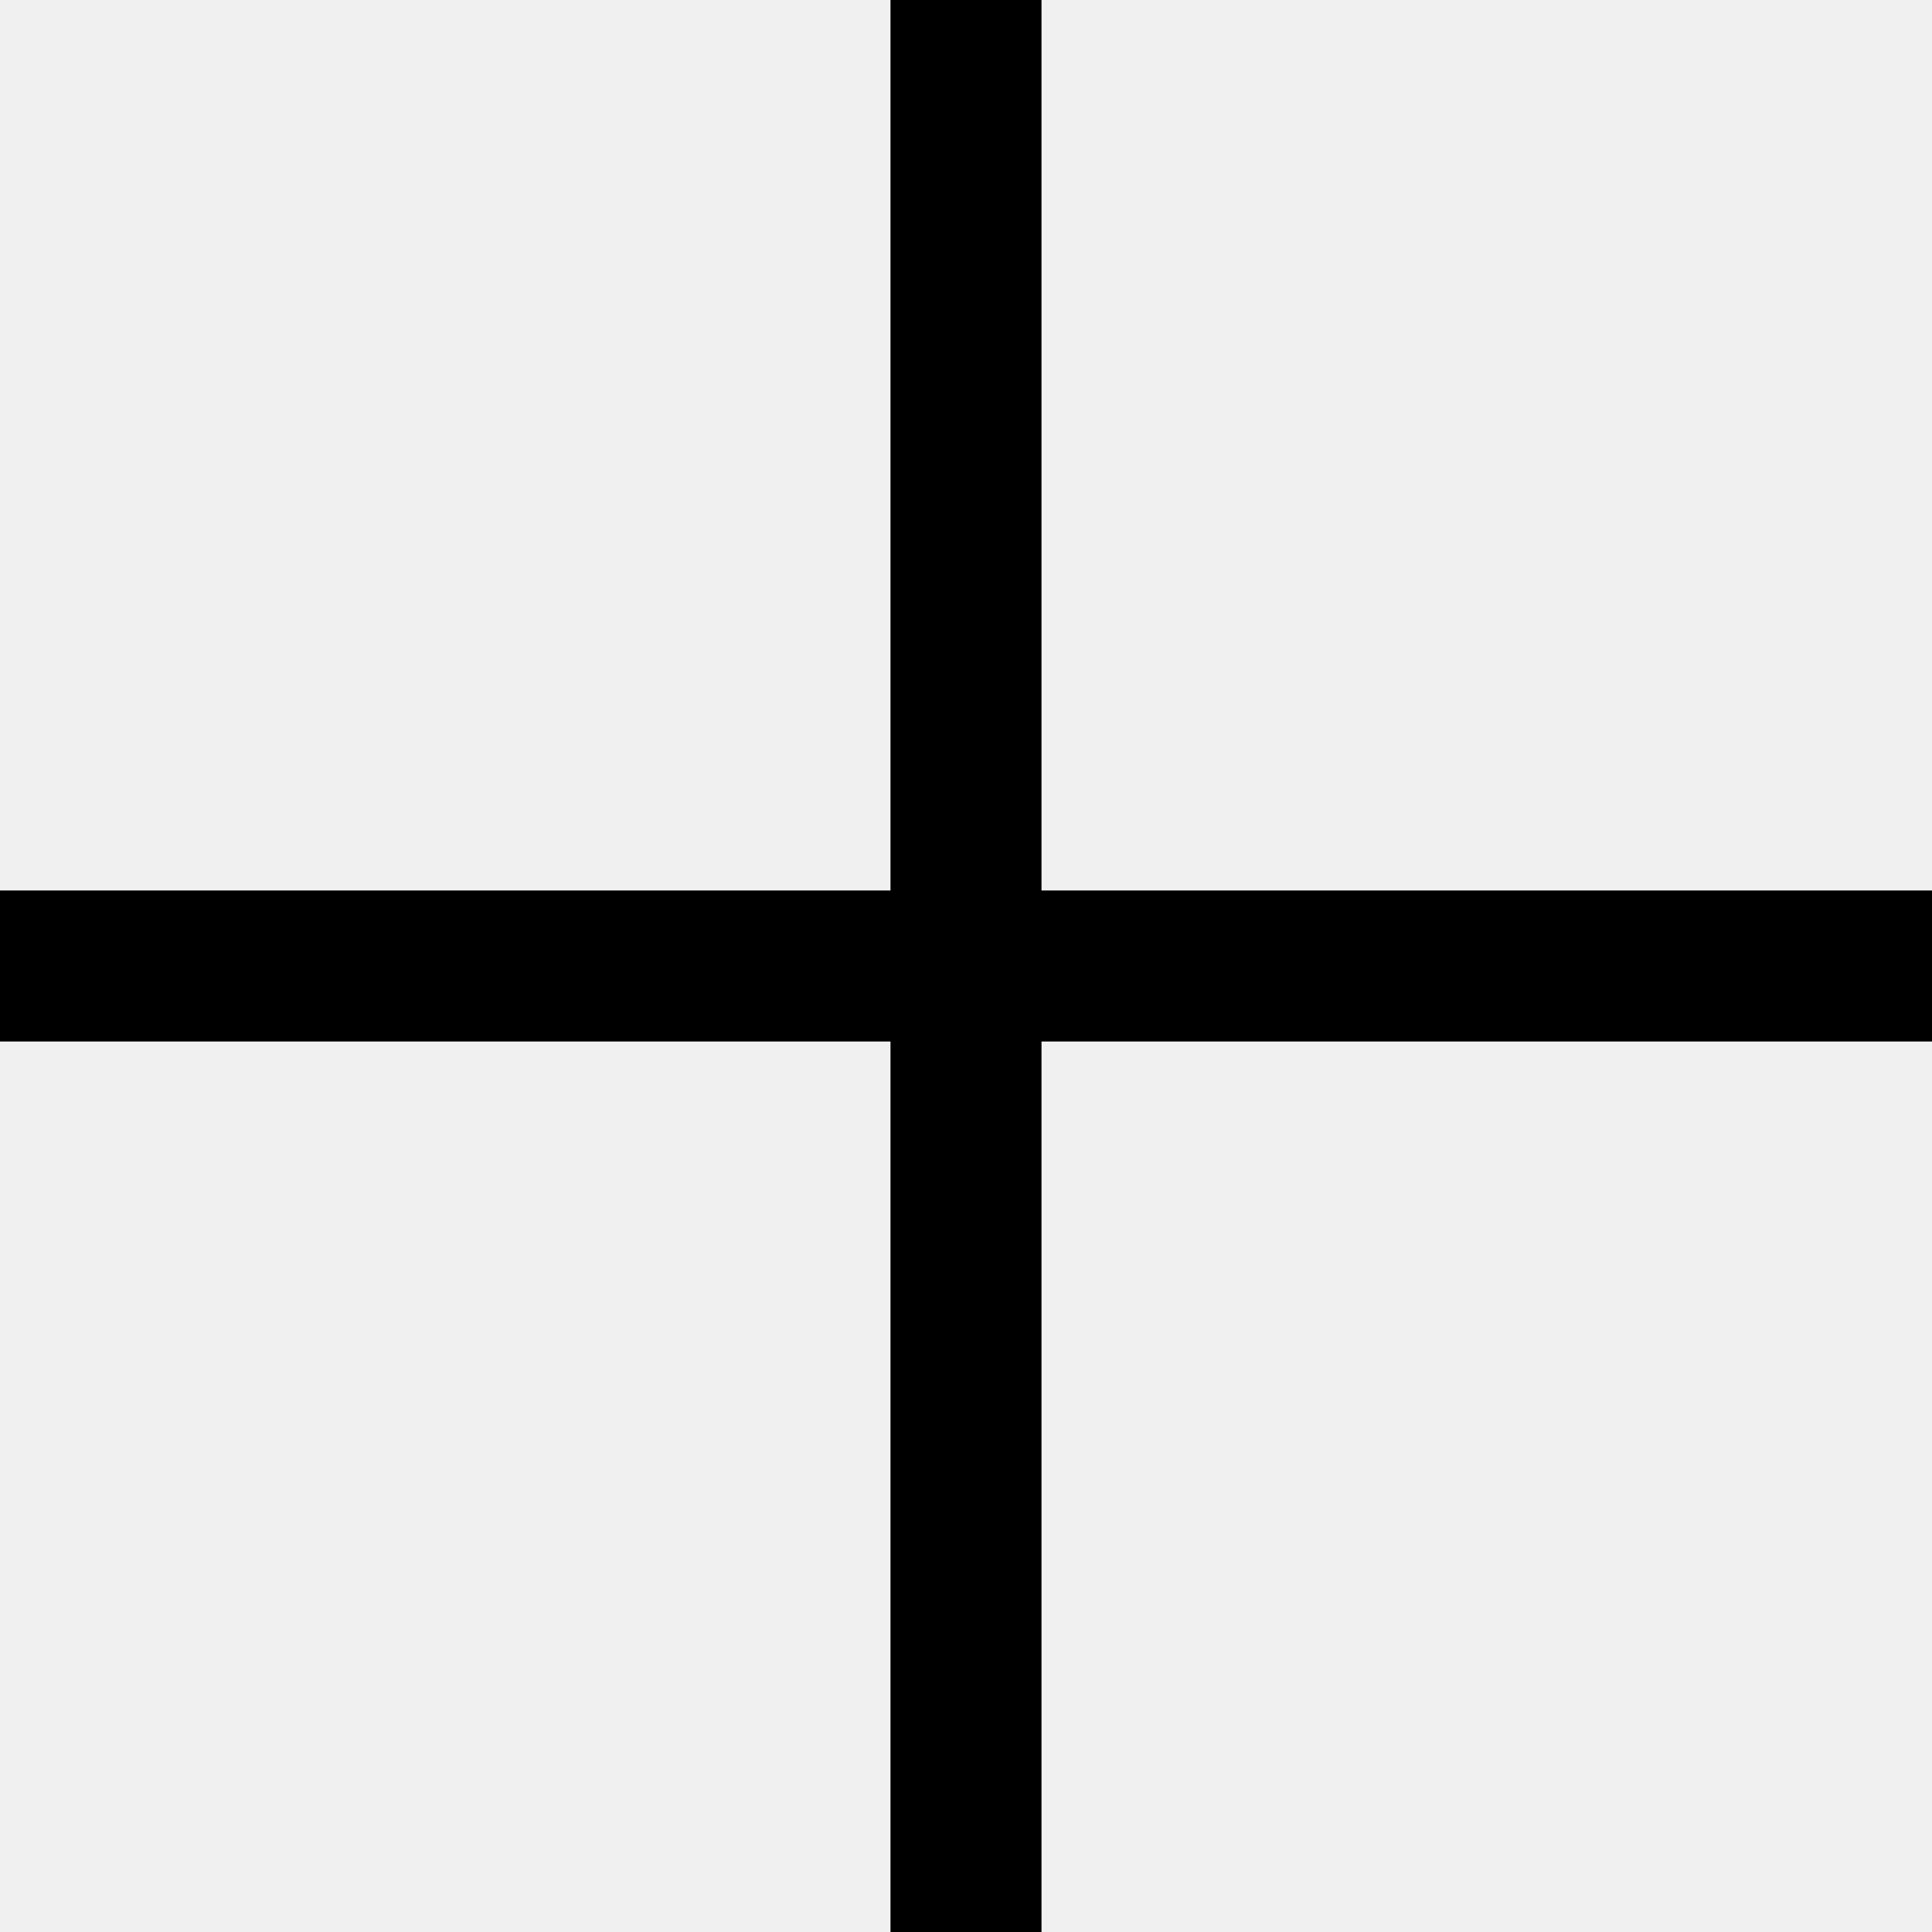
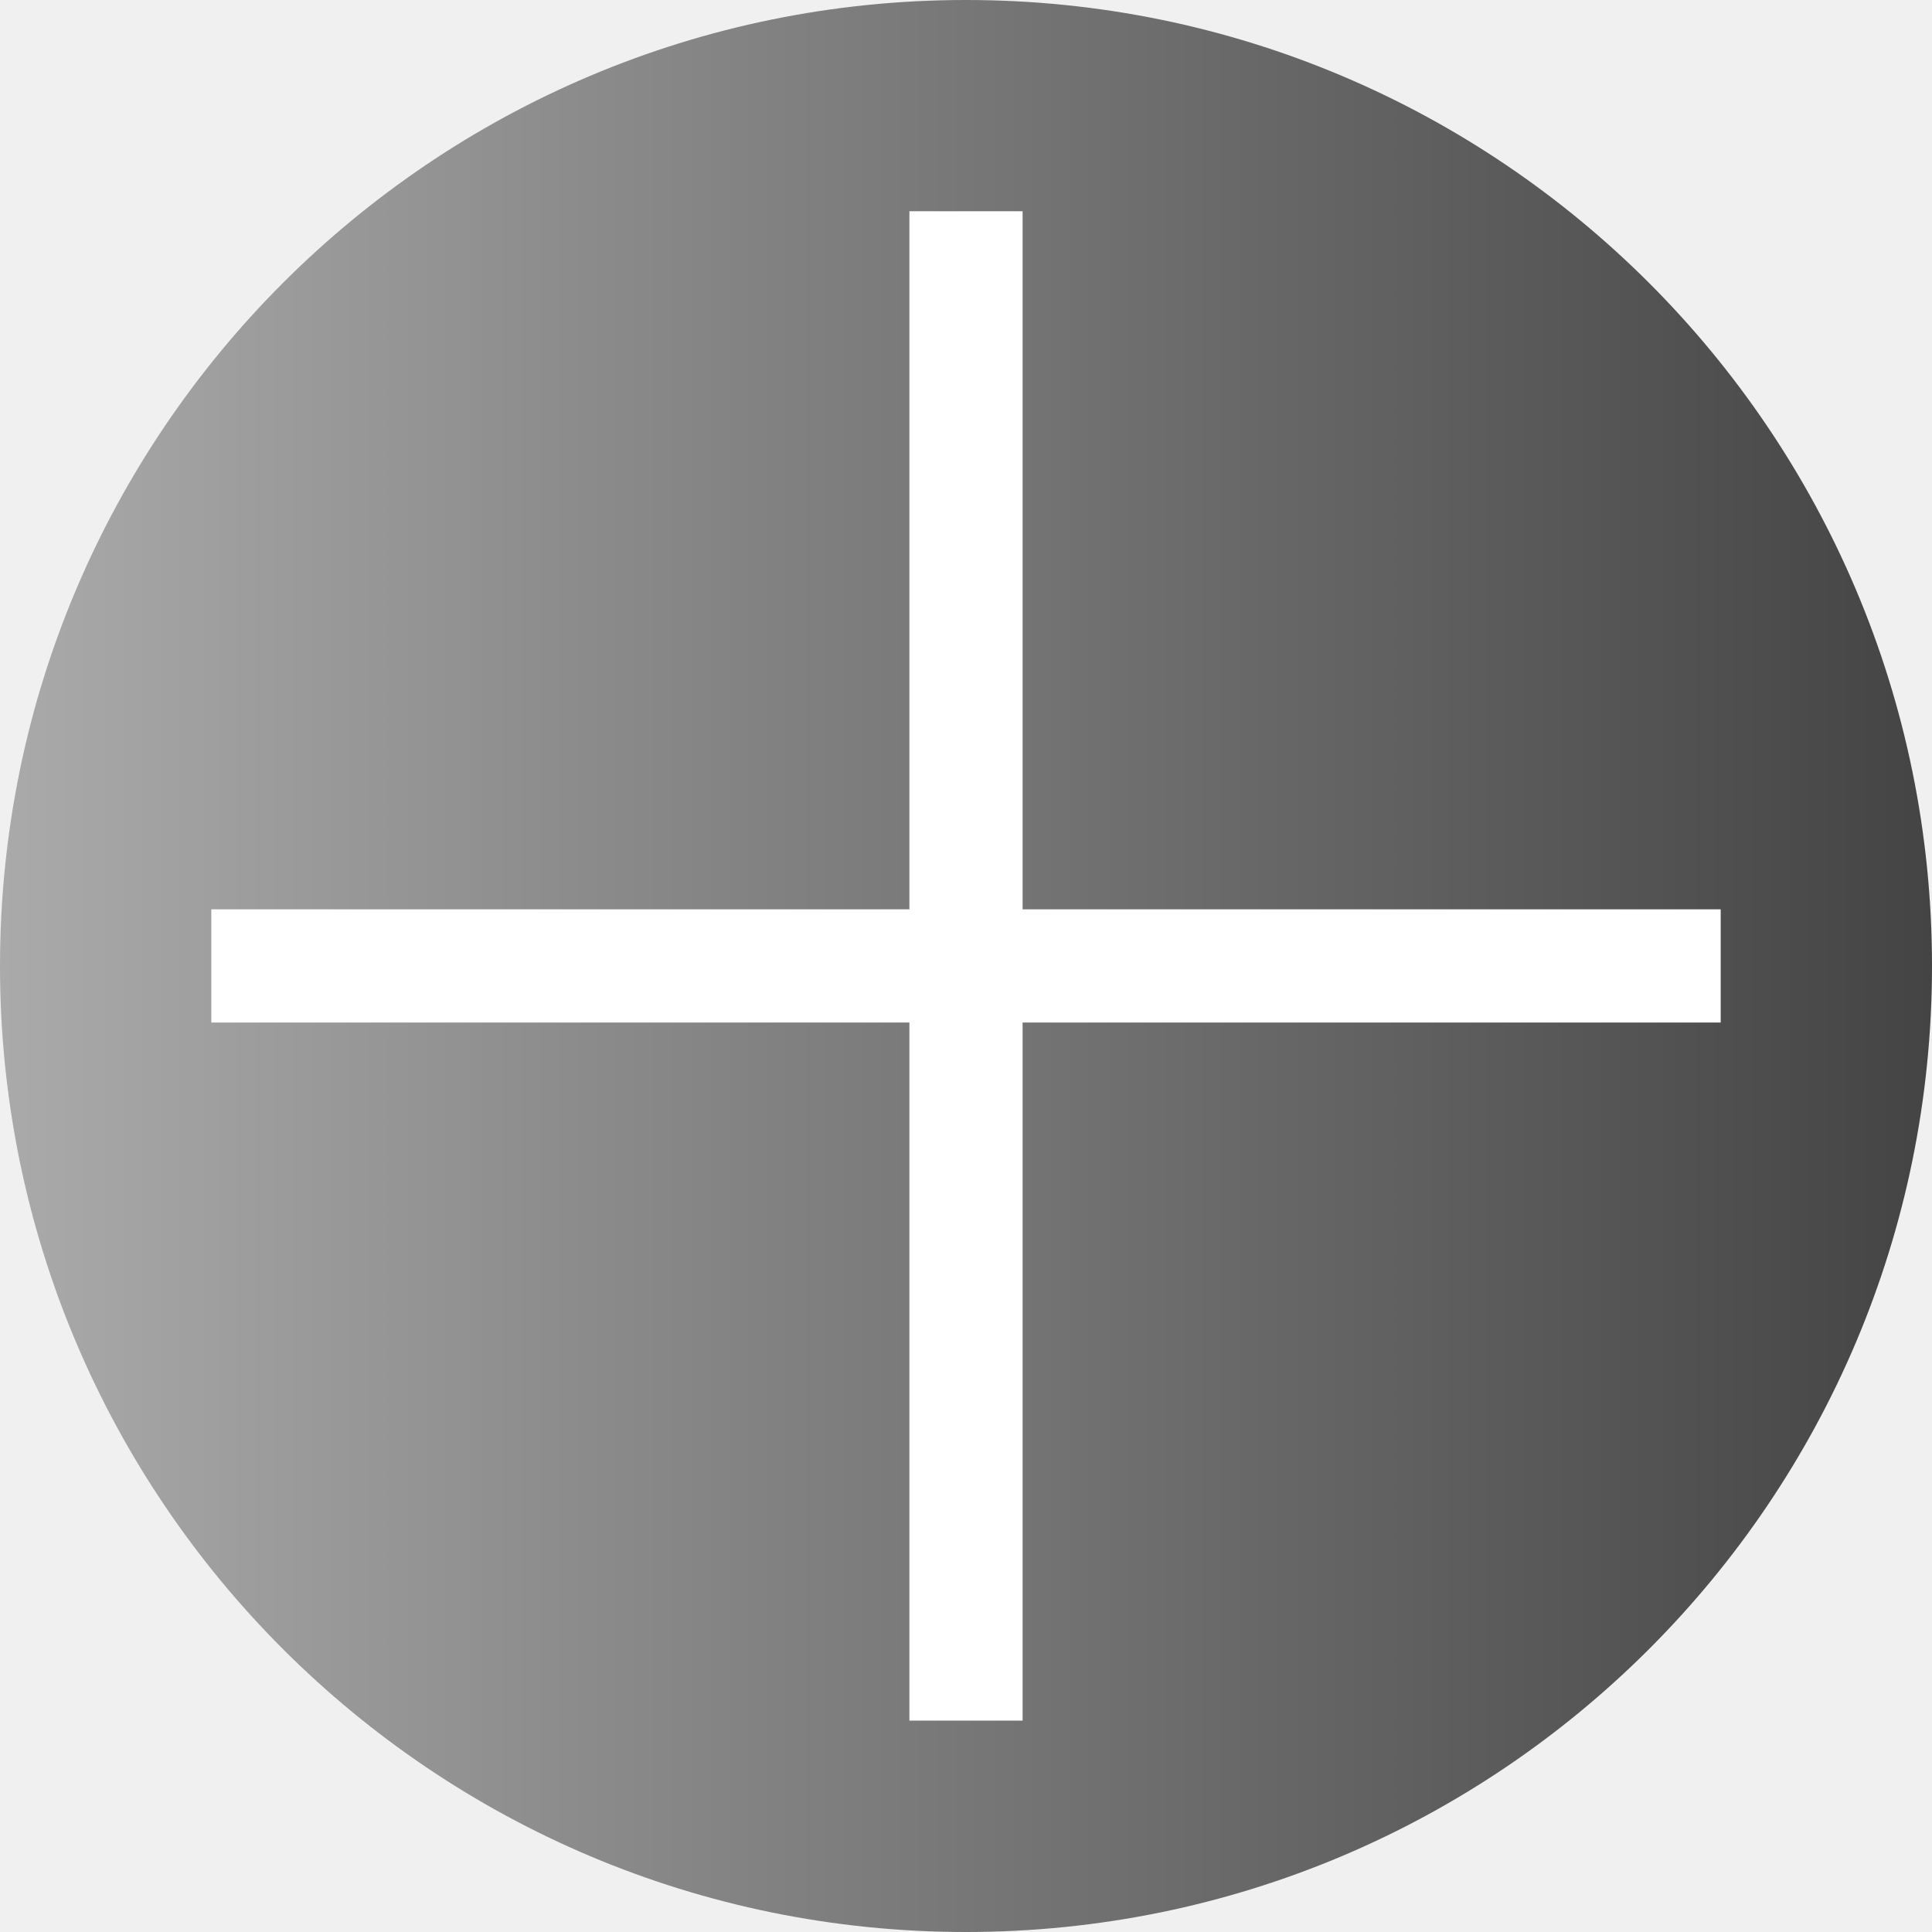
- <svg xmlns="http://www.w3.org/2000/svg" version="1.1" id="Capa_1" x="0px" y="0px" viewBox="0 0 512 512" style="enable-background:new 0 0 512 512;" xml:space="preserve">
-   <g>
-     <g>
-       <polygon points="276,236 276,0 236,0 236,236 0,236 0,276 236,276 236,512 276,512 276,276 512,276 512,236   " />
-     </g>
+ <svg xmlns="http://www.w3.org/2000/svg" height="512pt" viewBox="0 0 512 512" width="512pt">
+   <linearGradient id="a" gradientTransform="matrix(1 0 0 -1 0 -16582)" gradientUnits="userSpaceOnUse" x1="0" x2="512" y1="-16838" y2="-16838">
+     <stop offset="0" stop-color="#aaa" />
+     <stop offset="1" stop-color="#444" />
+   </linearGradient>
+   <path d="m512 256c0 141.387-114.613 256-256 256s-256-114.613-256-256 114.613-256 256-256 256 114.613 256 256zm0 0" fill="url(#a)" />
+   <g fill="#fff">
+     <path d="m241 55.98h30v400h-30zm0 0" />
+     <path d="m56 240.98h400v30h-400zm0 0" />
  </g>
-   <g>
- </g>
-   <g>
- </g>
-   <g>
- </g>
-   <g>
- </g>
-   <g>
- </g>
-   <g>
- </g>
-   <g>
- </g>
-   <g>
- </g>
-   <g>
- </g>
-   <g>
- </g>
-   <g>
- </g>
-   <g>
- </g>
-   <g>
- </g>
-   <g>
- </g>
-   <g>
- </g>
</svg>
